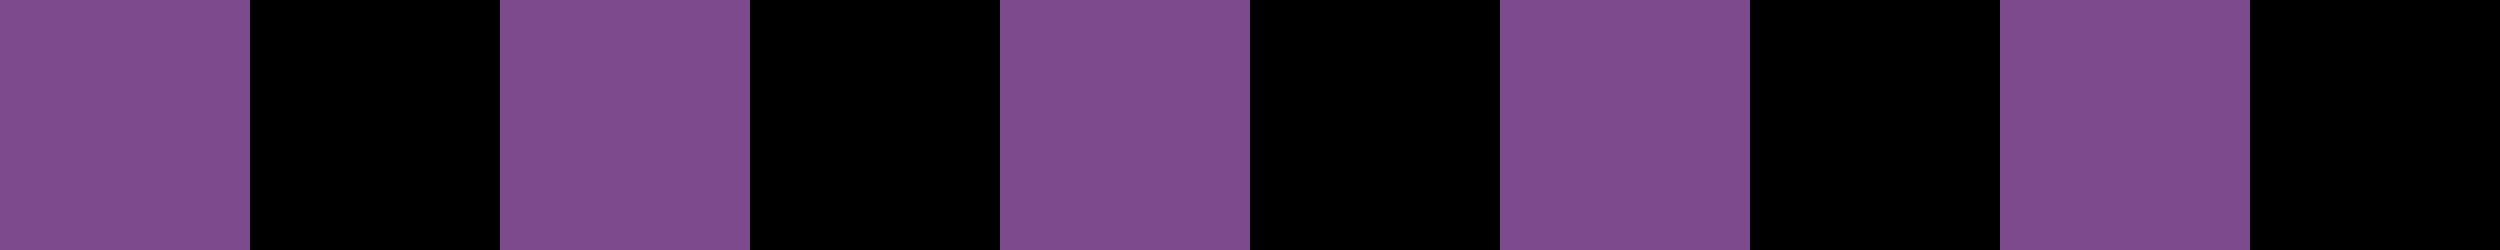
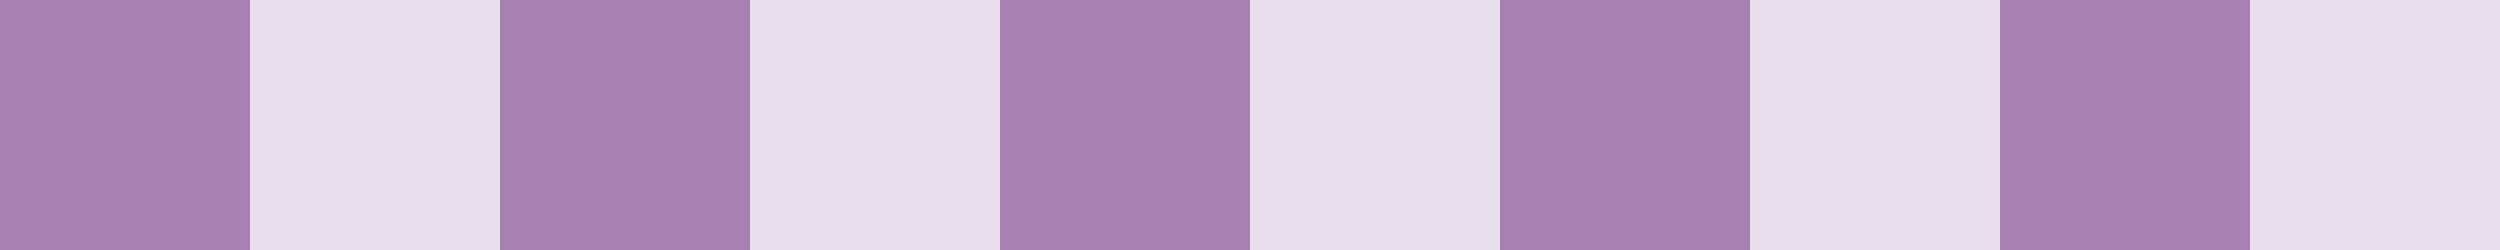
<svg xmlns="http://www.w3.org/2000/svg" xmlns:xlink="http://www.w3.org/1999/xlink" version="1.1" viewBox="0 900 1000 100">
  <g id="brown-board">
-     <g id="Light" fill="#000000">
+     <g id="Light" fill="#eadfed">
      <rect width="1200" height="1000" />
    </g>
    <g id="Frame" fill="none">
      <rect width="1200" height="1000" />
    </g>
-     <g id="Dark" fill="#7d4a8d">
+     <g id="Dark" fill="#a781b1">
      <g id="raz">
        <g id="dva">
          <g id="tri">
            <g id="che">
              <rect x="100" width="100" height="100" />
              <rect x="300" width="100" height="100" />
              <rect x="500" width="100" height="100" />
              <rect x="700" width="100" height="100" />
              <rect x="900" width="100" height="100" />
              <rect x="1100" width="100" height="100" />
            </g>
            <use transform="translate(-100,100)" xlink:href="#che" />
          </g>
          <use transform="translate(0,200)" xlink:href="#tri" />
        </g>
        <use transform="translate(0,400)" xlink:href="#dva" />
      </g>
      <use transform="translate(0,600)" xlink:href="#raz" />
    </g>
  </g>
</svg>
